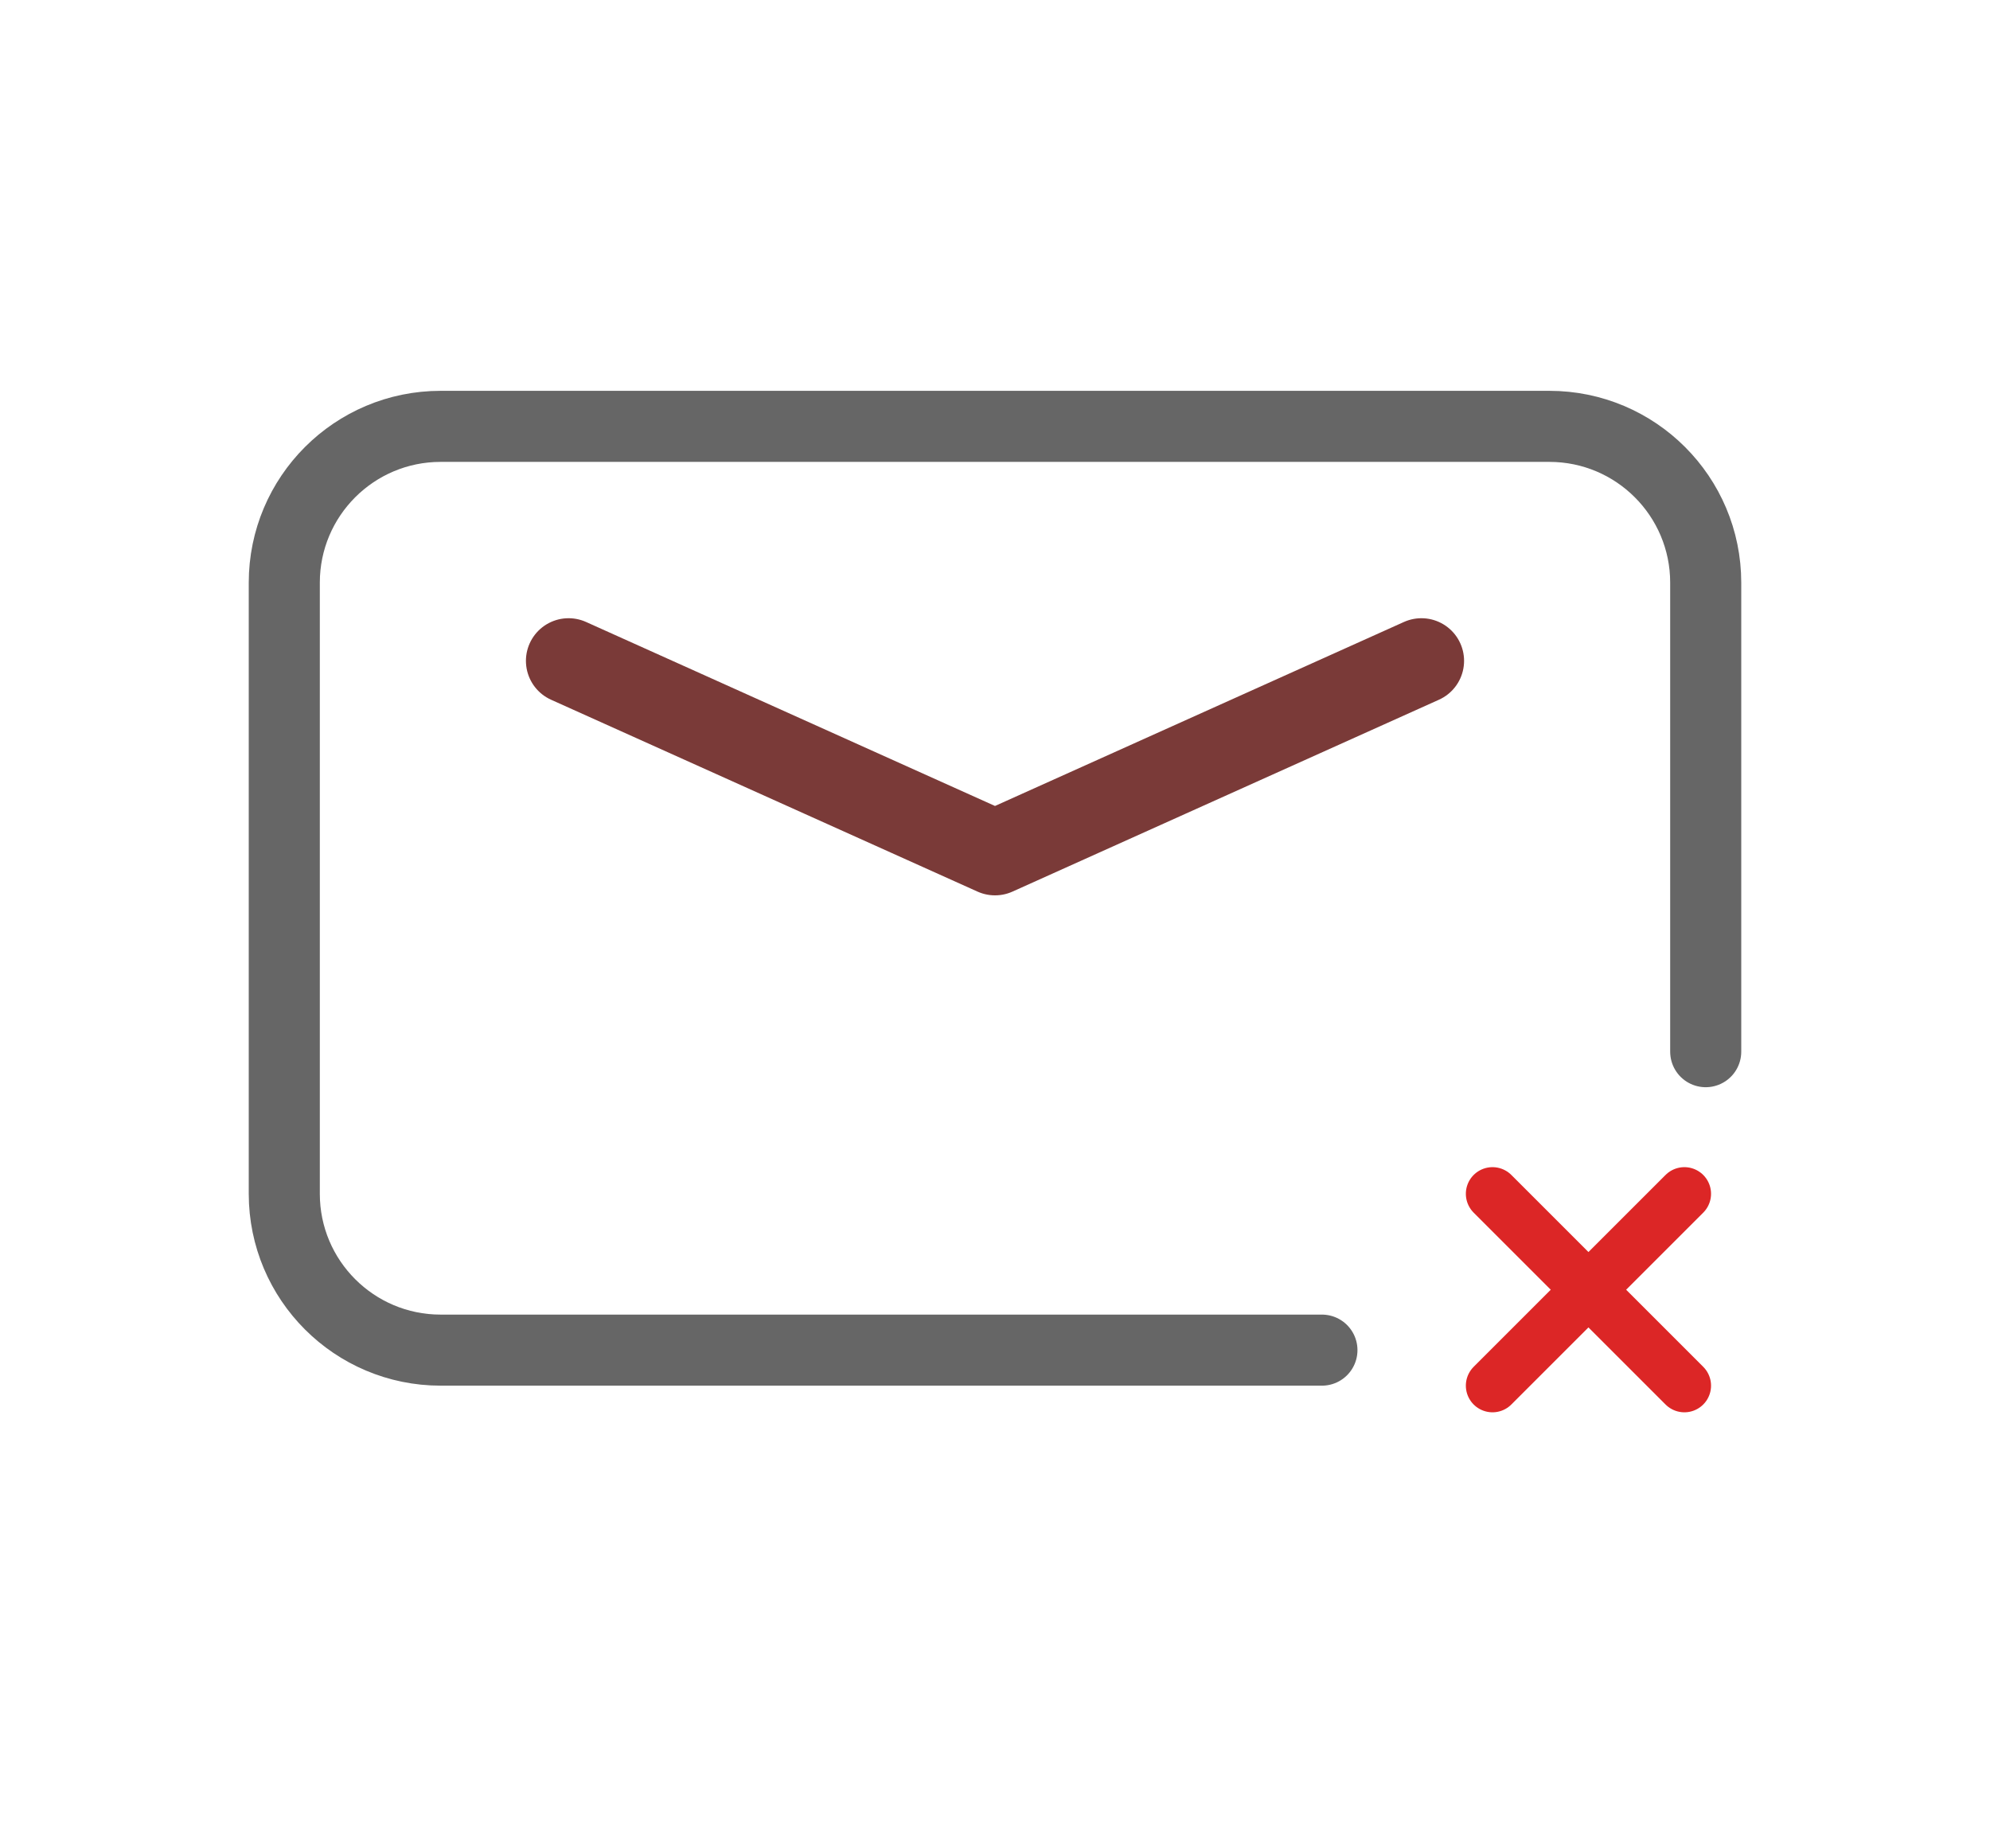
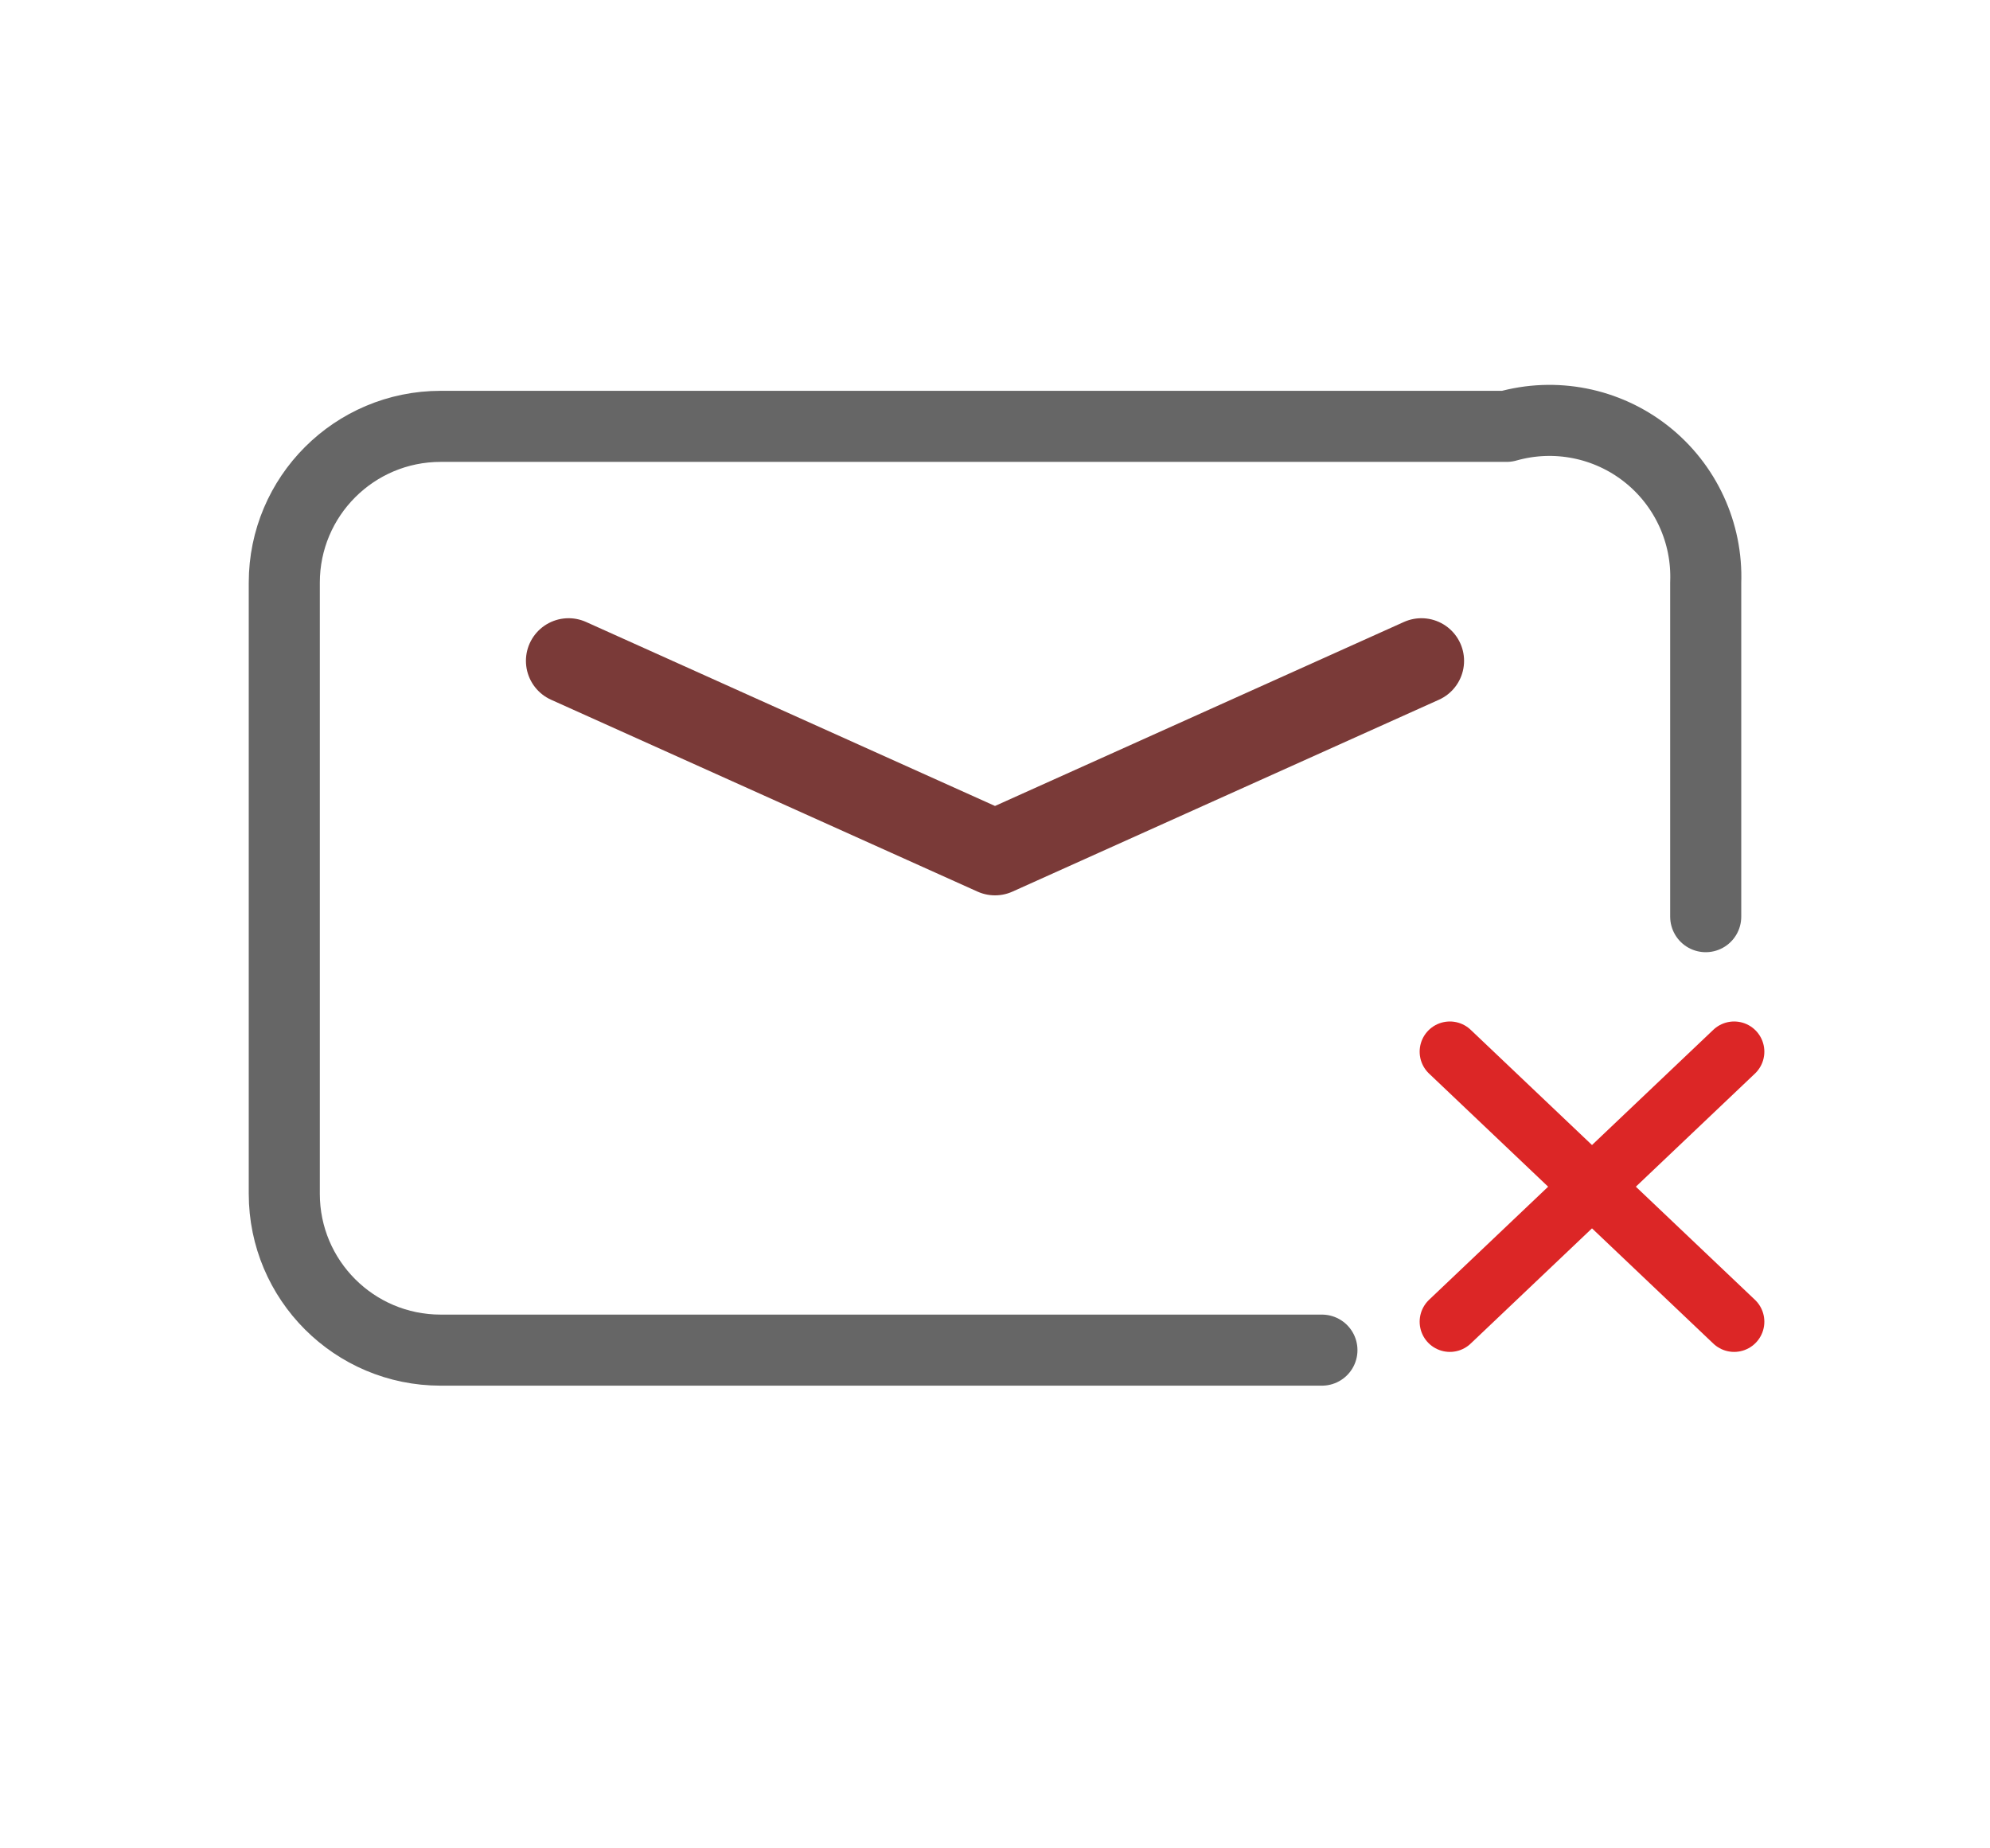
<svg xmlns="http://www.w3.org/2000/svg" viewBox="0 0 28 26">
-   <path d="M18.6 19        H6.2        A2.2 2.2 0 0 1 4 16.8        V8.2        A2.2 2.2 0 0 1 6.2 6        H21.8        A2.2 2.2 0 0 1 24 8.2        V14.8" fill="none" stroke="#000000" stroke-width="1" stroke-linecap="round" stroke-linejoin="round" stroke-opacity="0.6" />
+   <path d="M18.6 19        H6.2        A2.2 2.2 0 0 1 4 16.8        V8.2        A2.2 2.2 0 0 1 6.2 6        H21.2        A2.2 2.2 0 0 1 24 8.2        V12.9" fill="none" stroke="#000000" stroke-width="1" stroke-linecap="round" stroke-linejoin="round" stroke-opacity="0.6" />
  <path d="M8 9.3 L14 12 L20 9.3" fill="none" stroke="#7A3A38" stroke-width="1.2" stroke-linecap="round" stroke-linejoin="round" />
-   <path d="M21.0 16.8 L23.7 19.5        M23.7 16.8 L21.0 19.5" fill="none" stroke="#DC2626" stroke-width="0.75" stroke-linecap="round" stroke-linejoin="round" />
+   <path d="M20.4 14.8 L24.4 18.6        M24.4 14.8 L20.4 18.6" fill="none" stroke="#DC2626" stroke-width="0.85" stroke-linecap="round" stroke-linejoin="round" />
</svg>
